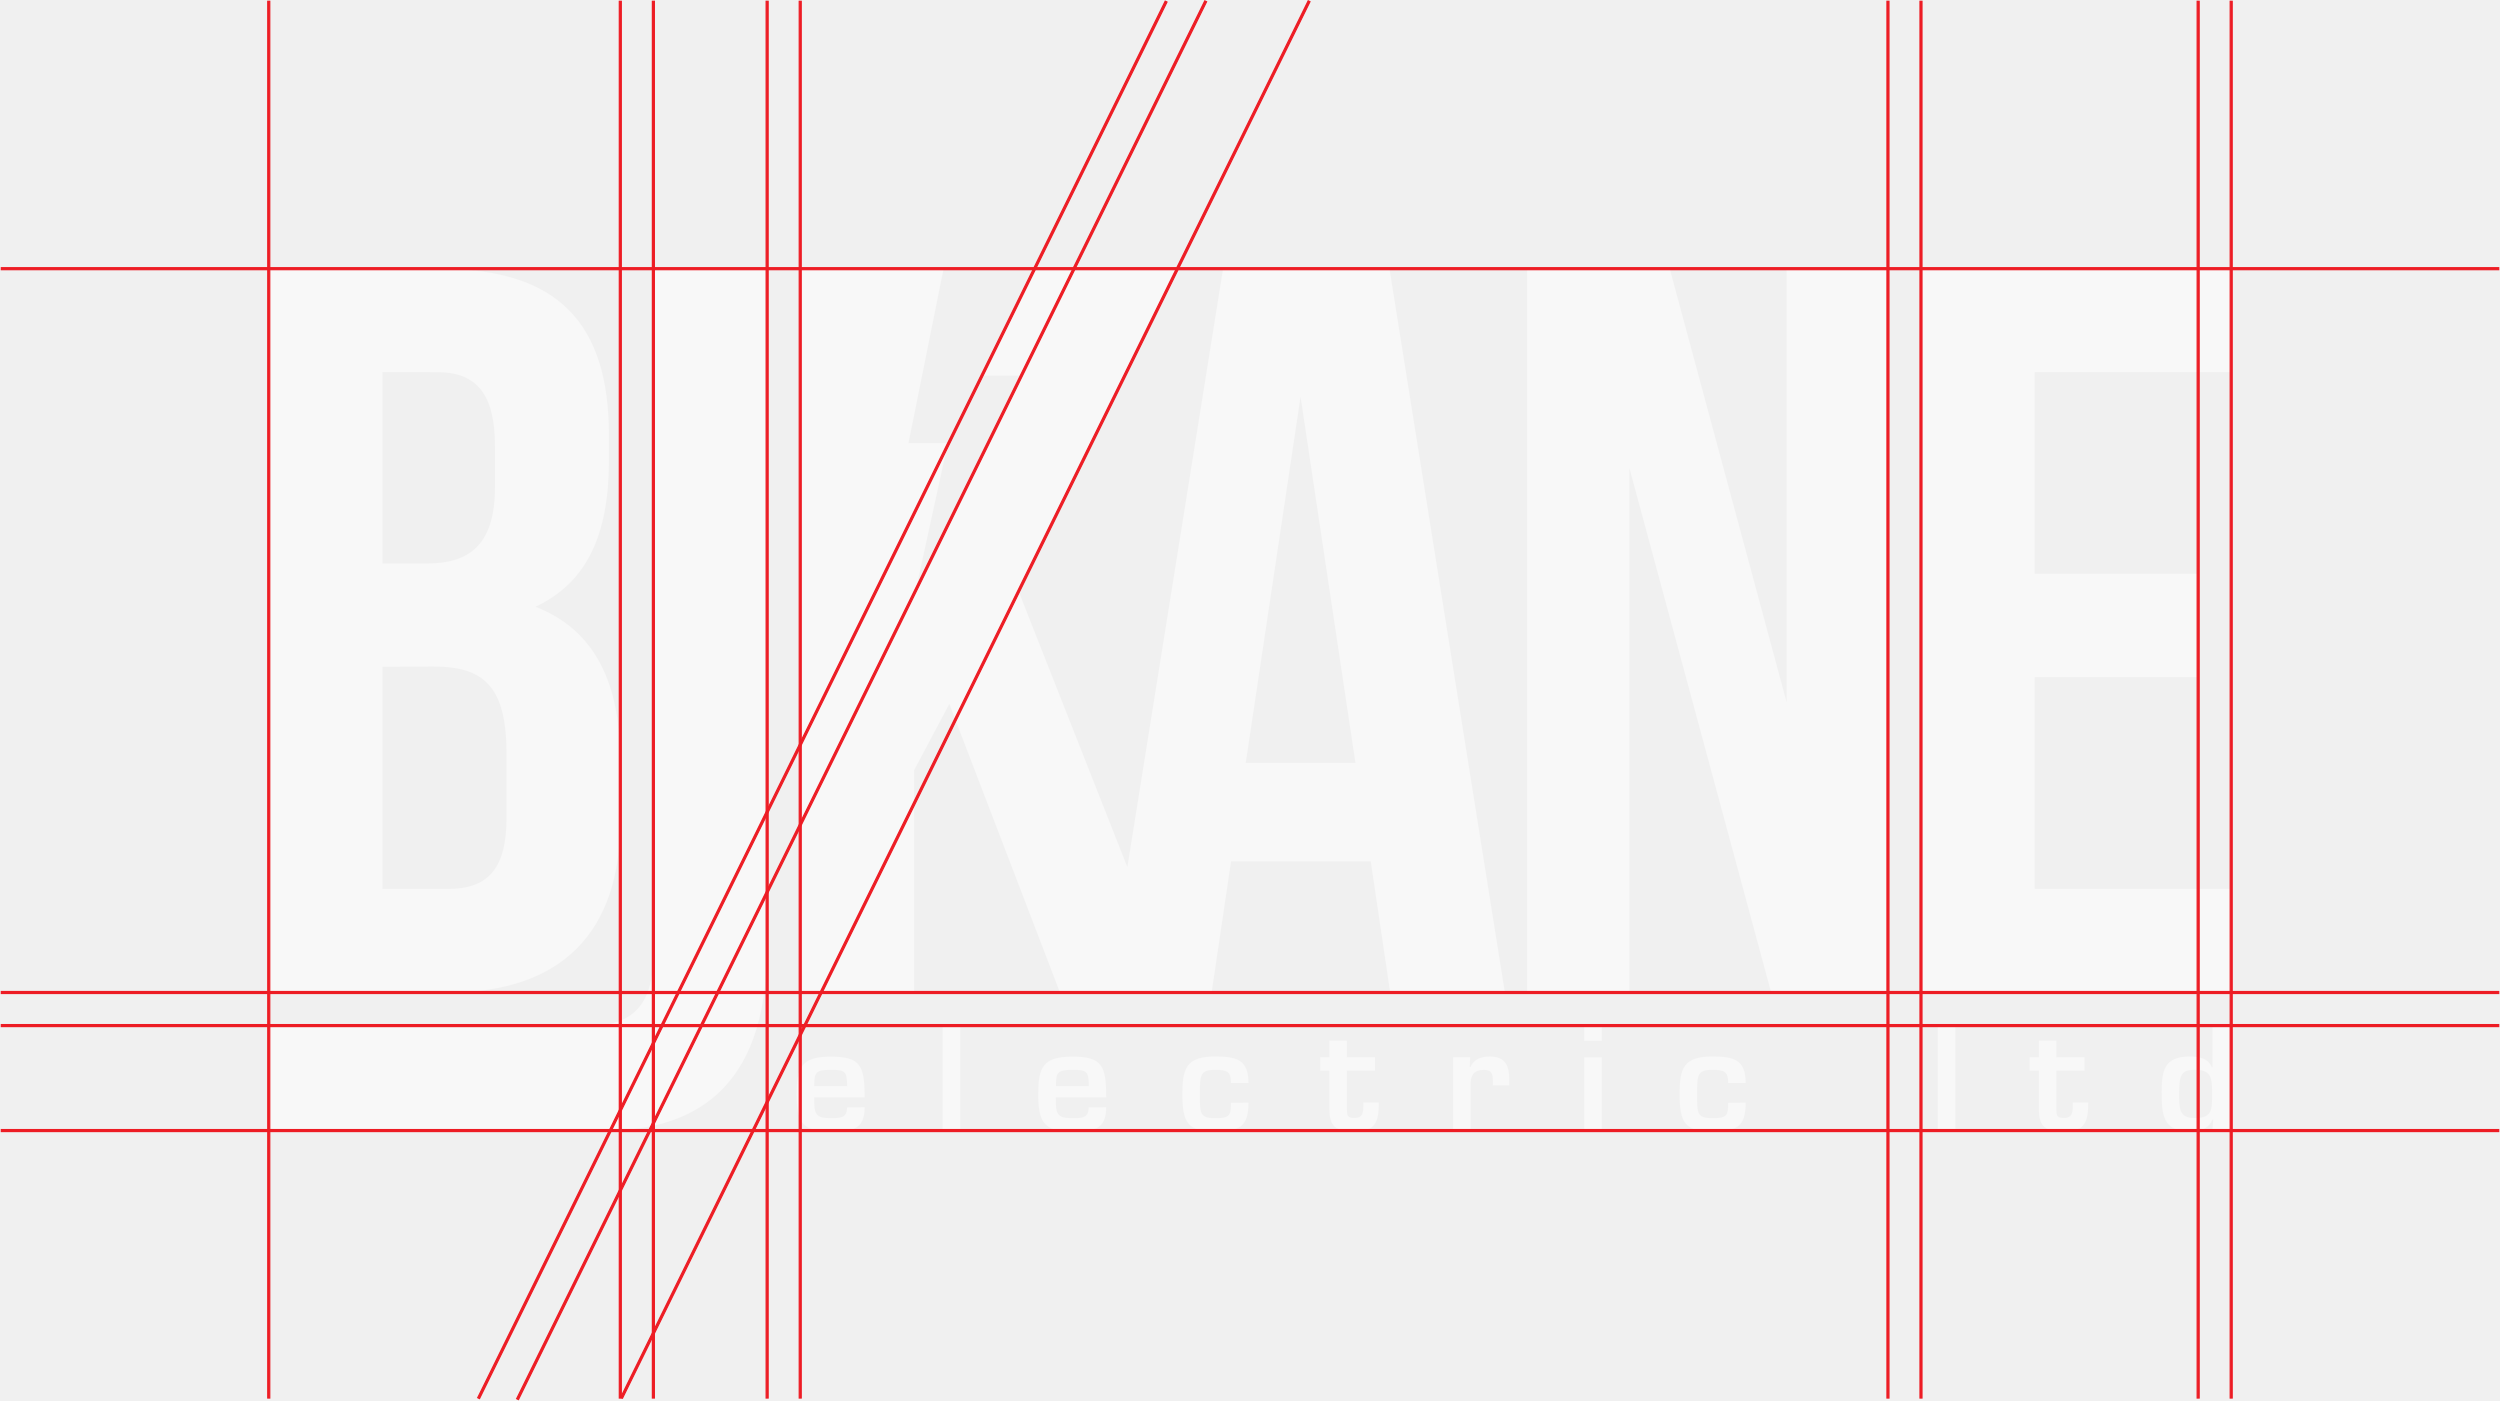
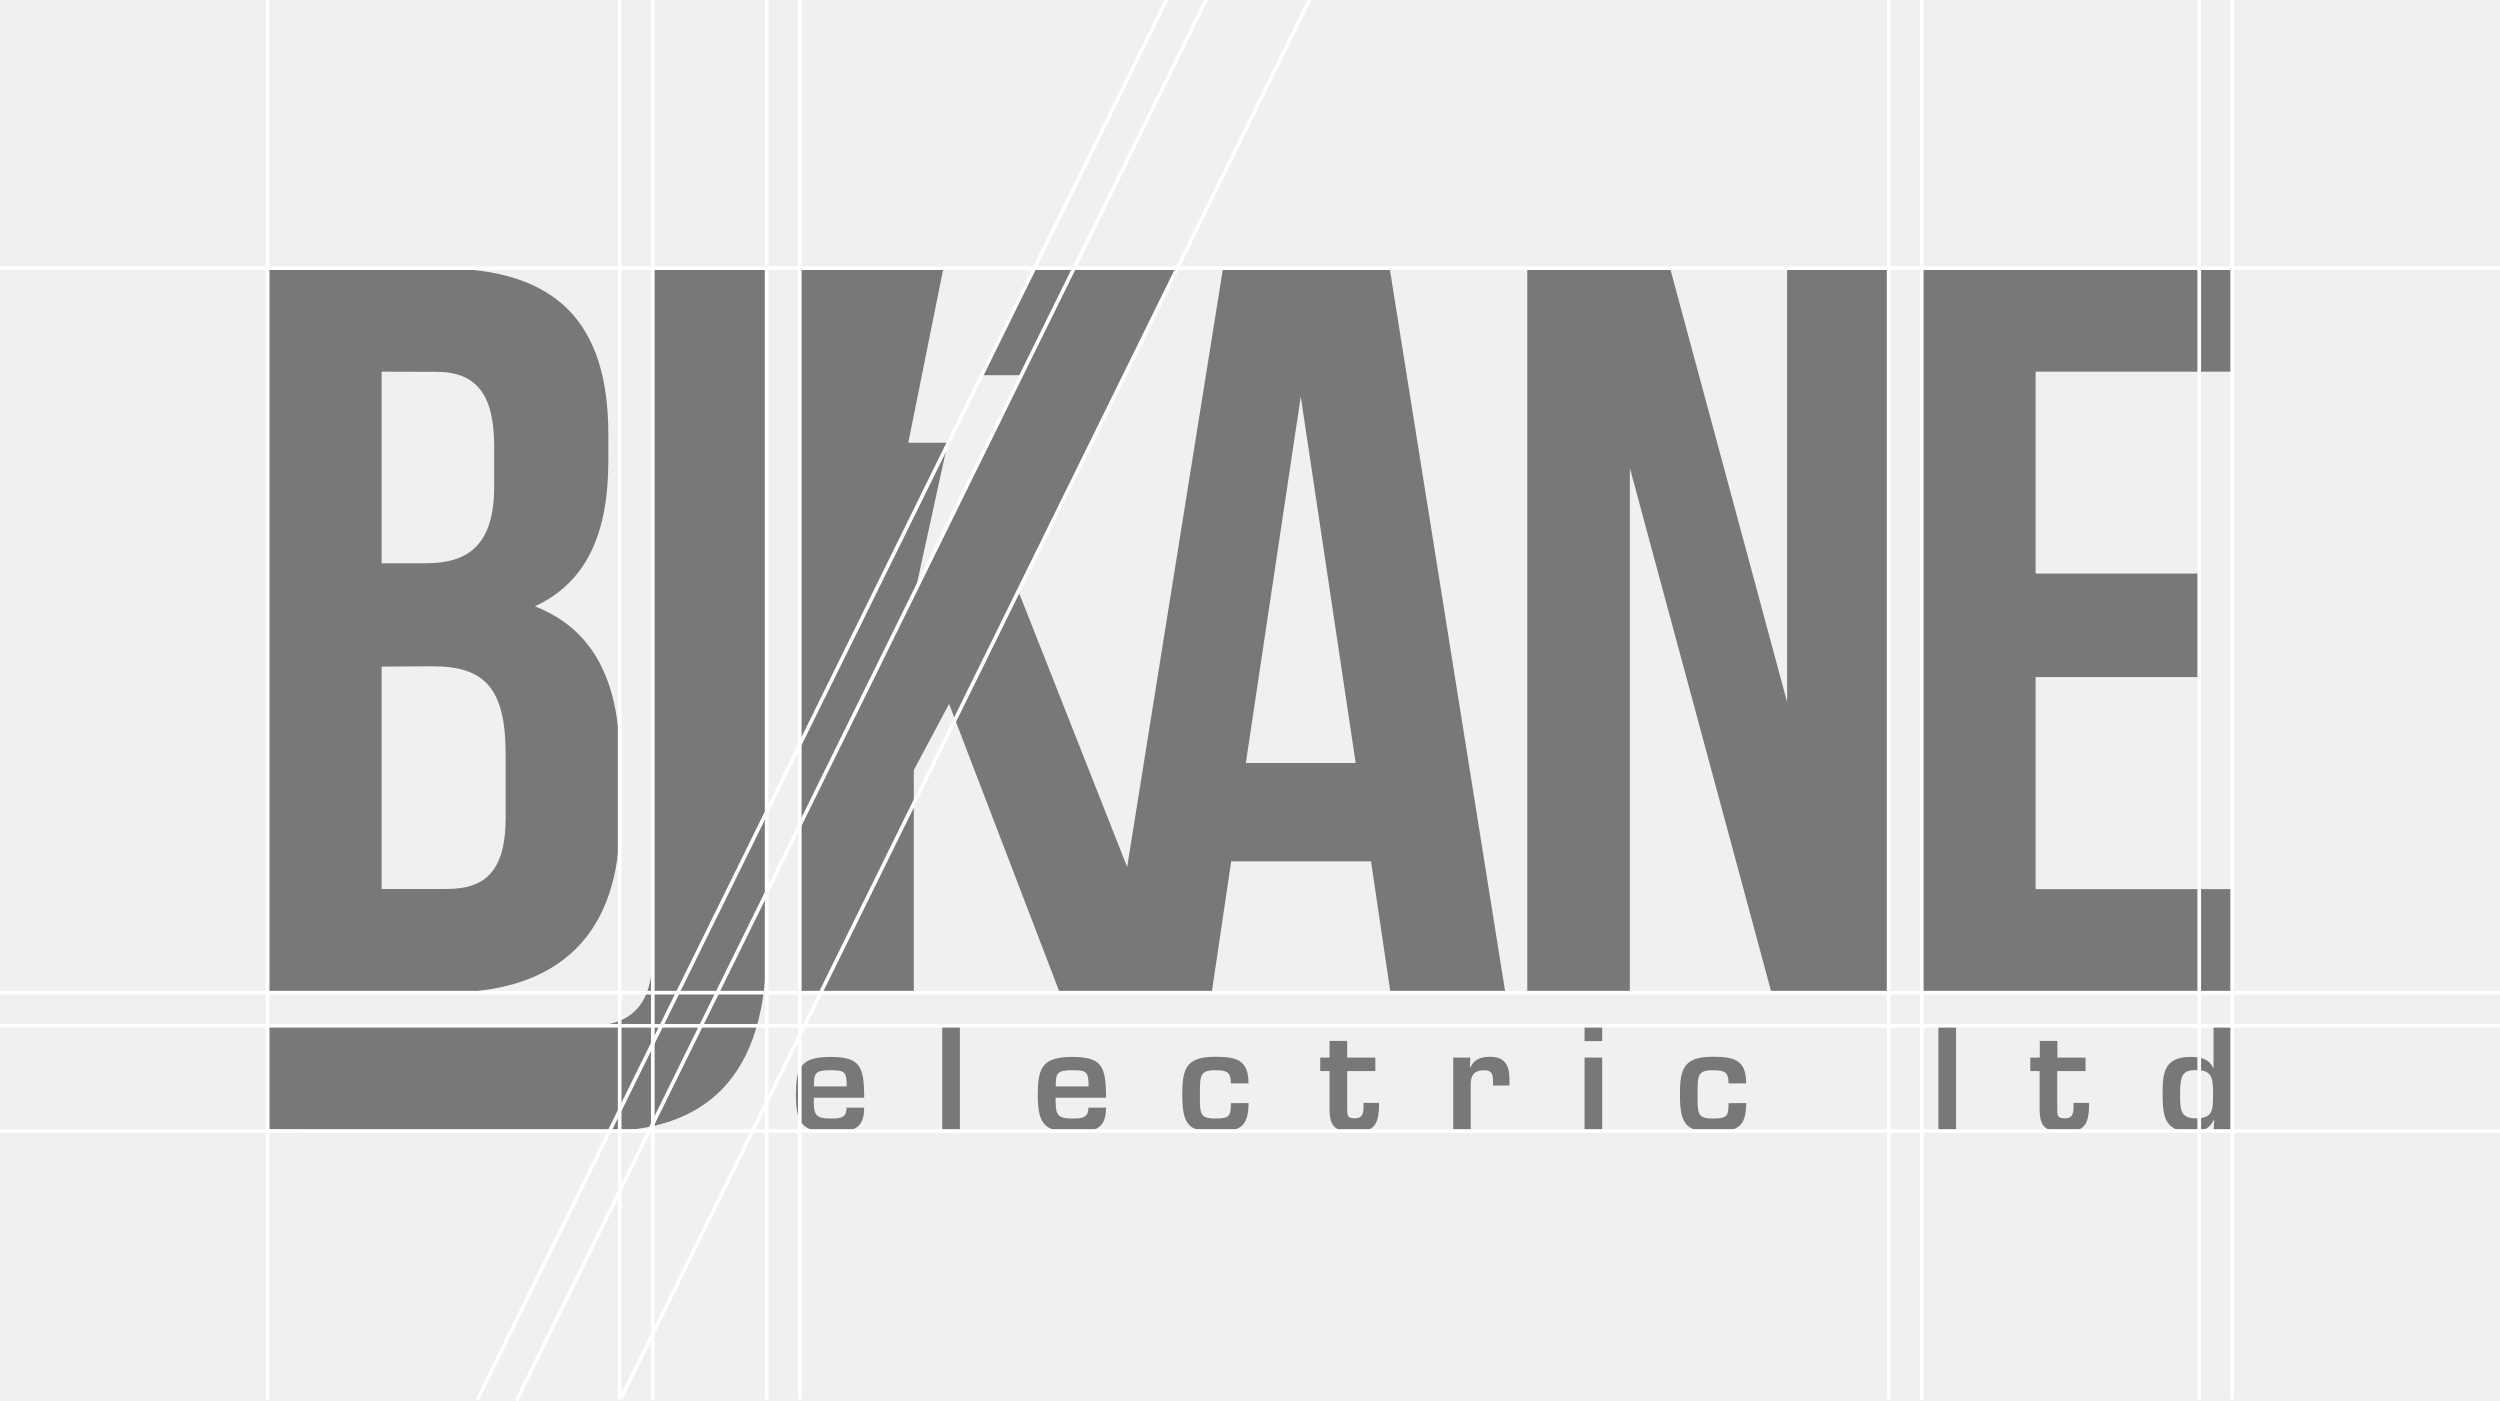
- <svg xmlns="http://www.w3.org/2000/svg" id="Layer_1" data-name="Layer 1" width="7.14in" height="4in" viewBox="0 0 514.38 288.33">
-   <g opacity="0.5">
-     <path d="M55.18,211c2.55.21,63.18.21,65.73.21,7.45,0,13.41-2.77,13.41-14.26V55.32h23.42v140c0,29.8-16,37.47-33.63,37.47-4.26,0-65.1,0-68.93-.43Z" fill="#fff" />
-     <path d="M125.22,89.59v5.32c0,15.33-4.68,25.12-15.11,30,12.56,4.9,17.46,16.18,17.46,31.93V169c0,23-12.13,35.34-35.55,35.34H55.18v-149H90.52C114.79,55.32,125.22,66.6,125.22,89.59ZM78.6,76.6V116h9.15c8.73,0,14-3.83,14-15.75v-8.3c0-10.64-3.62-15.33-11.92-15.33Zm0,60.67V183H92c7.88,0,12.13-3.62,12.13-14.69v-13c0-13.84-4.47-18.09-15.11-18.09Z" fill="#fff" />
-     <path d="M335.3,96.4V204.33H314.23v-149h29.38l24.05,89.19V55.32h20.86v149H364.47Z" fill="#fff" />
-     <path d="M418.74,118.11h33.43V139.4H418.74V183h40.45v21.29H395.33v-149h63.86V76.6H418.74Z" fill="#fff" />
-     <path d="M177.86,227.95c0,4.74-2.73,5-7,5-5.78,0-7-1.84-7-7.67,0-5.4.86-7.76,7-7.76s7,1.81,7,8.39H167.48c0,3.25.09,4.28,3.33,4.28,2,0,3.42,0,3.42-2.21Zm-3.62-4.37c0-3.1-.46-3.33-3.42-3.33-3.13,0-3.33.66-3.33,3.33Z" fill="#fff" />
-     <path d="M197.54,232.75h-3.62V211.19h3.62Z" fill="#fff" />
-     <path d="M227.59,227.95c0,4.74-2.73,5-7,5-5.78,0-7-1.84-7-7.67,0-5.4.86-7.76,7-7.76s7,1.81,7,8.39H217.22c0,3.25.09,4.28,3.33,4.28,2,0,3.42,0,3.42-2.21ZM224,223.58c0-3.1-.46-3.33-3.42-3.33-3.13,0-3.33.66-3.33,3.33Z" fill="#fff" />
-     <path d="M256.88,227c0,4.94-1.78,5.92-6.87,5.92-5.55,0-6.75-1.61-6.75-7.7,0-5.29.83-7.73,6.75-7.73,4.48,0,6.87.69,6.87,5.46h-3.62c0-2.3-.72-2.7-3.25-2.7-3.1,0-3.13,1.09-3.13,5s-.06,4.94,3.13,4.94c3,0,3.25-.52,3.25-3.16Z" fill="#fff" />
-     <path d="M271.63,217.66h1.9v-3.42h3.62v3.42h5.78v2.76h-5.78v7.73c0,1.38,0,2,1.55,2,2,0,1.81-1.61,1.81-3.19h3.19c.06,4.57-1.09,5.95-5,5.95s-5.17-.92-5.17-4.74v-7.76h-1.9Z" fill="#fff" />
-     <path d="M302.52,217.66l-.09,2h.14c.72-1.67,2.27-2.16,4-2.16,3.19,0,4,1.9,4,4.74v1.21h-3.39v-.78c0-1.52-.14-2.41-1.84-2.41-2.16,0-2.79,1.24-2.73,3.19v9.31H299V217.66Z" fill="#fff" />
-     <path d="M329.62,214.27H326v-3.07h3.62Zm0,18.48H326V217.66h3.62Z" fill="#fff" />
-     <path d="M359.24,227c0,4.94-1.78,5.92-6.87,5.92-5.55,0-6.75-1.61-6.75-7.7,0-5.29.83-7.73,6.75-7.73,4.48,0,6.87.69,6.87,5.46h-3.62c0-2.3-.72-2.7-3.25-2.7-3.1,0-3.13,1.09-3.13,5s-.06,4.94,3.13,4.94c3,0,3.25-.52,3.25-3.16Z" fill="#fff" />
-     <path d="M402.4,232.75h-3.62V211.19h3.62Z" fill="#fff" />
-     <path d="M417.68,217.66h1.9v-3.42h3.62v3.42H429v2.76H423.2v7.73c0,1.38,0,2,1.55,2,2,0,1.81-1.61,1.81-3.19h3.19c.06,4.57-1.09,5.95-5,5.95s-5.17-.92-5.17-4.74v-7.76h-1.9Z" fill="#fff" />
-     <path d="M455.47,230.48h-.11c-.92,2-2.59,2.44-4.71,2.44-5.6,0-5.78-3.53-5.78-8.16,0-4.43.6-7.27,5.78-7.27,1.84,0,3.77.34,4.54,2.18h.14v-8.48h3.62v21.55h-3.62Zm-7-5.72c0,3.42-.09,5.4,3.22,5.4,3.71,0,3.56-1.81,3.56-5.4,0-3.22-.43-4.51-3.56-4.51C449.2,220.25,448.48,221,448.48,224.76Z" fill="#fff" />
-     <path d="M285.91,55.32H251.64l-19.7,123.16-22.38-56.75,32.57-66.41H212.67l-10.76,22h8.18l-21.75,44.42L195,91.22h-8.11l7.23-35.9H164.64v149h23.41V158.56l7.24-13.63,22.77,59.39H249.3l4-27h28.74l4,27h23.63ZM256.32,157.07,267.6,81.72l11.29,75.35Z" fill="#fff" />
+ <svg xmlns="http://www.w3.org/2000/svg" version="1.1" id="Layer_1" x="0px" y="0px" viewBox="0 0 1502 841.3" style="enable-background:new 0 0 1502 841.3;" xml:space="preserve">
+   <style type="text/css">
+ 	.st0{opacity:0.5;}
+ 	.st1{fill:#FFFFFF;stroke:#FFFFFF;stroke-miterlimit:10;}
+ </style>
+   <g class="st0">
+     <path d="M160.8,615.9c7.4,0.6,184.6,0.6,192,0.6c21.8,0,39.2-8.1,39.2-41.7V161.1h68.4v409c0,87.1-46.7,109.5-98.3,109.5   c-12.4,0-190.2,0-201.4-1.3V615.9z" />
+     <path d="M365.5,261.2v15.5c0,44.8-13.7,73.4-44.1,87.6c36.7,14.3,51,47.3,51,93.3v35.5c0,67.2-35.4,103.2-103.9,103.2H160.8V161.2   h103.2C335,161.1,365.5,194.1,365.5,261.2z M229.3,223.3v115.1H256c25.5,0,40.9-11.2,40.9-46v-24.2c0-31.1-10.6-44.8-34.8-44.8   L229.3,223.3z M229.3,400.5v133.6h39.1c23,0,35.4-10.6,35.4-42.9v-38c0-40.4-13.1-52.9-44.1-52.9L229.3,400.5z" />
+     <path d="M979.2,281.1v315.3h-61.6V161.2h85.8l70.3,260.6V161.1h60.9v435.3h-70.3L979.2,281.1z" />
+     <path d="M1223,344.6h97.7v62.2H1223v127.4h118.2v62.2h-186.6V161h186.6v62.3H1223V344.6z" />
+     <path d="M519.2,665.5c0,13.8-8,14.6-20.5,14.6c-16.9,0-20.5-5.4-20.5-22.4c0-15.8,2.5-22.7,20.5-22.7c17.9,0,20.5,5.3,20.5,24.5   h-30.3c0,9.5,0.3,12.5,9.7,12.5c5.8,0,10,0,10-6.5L519.2,665.5z M508.7,652.7c0-9.1-1.3-9.7-10-9.7c-9.1,0-9.7,1.9-9.7,9.7H508.7z" />
+     <path d="M576.7,679.5h-10.6v-63h10.6V679.5z" />
+     <path d="M664.5,665.5c0,13.8-8,14.6-20.5,14.6c-16.9,0-20.5-5.4-20.5-22.4c0-15.8,2.5-22.7,20.5-22.7c17.9,0,20.5,5.3,20.5,24.5   h-30.3c0,9.5,0.3,12.5,9.7,12.5c5.8,0,10,0,10-6.5L664.5,665.5z M654,652.7c0-9.1-1.3-9.7-10-9.7c-9.1,0-9.7,1.9-9.7,9.7H654z" />
+     <path d="M750.1,662.7c0,14.4-5.2,17.3-20.1,17.3c-16.2,0-19.7-4.7-19.7-22.5c0-15.5,2.4-22.6,19.7-22.6c13.1,0,20.1,2,20.1,16   h-10.6c0-6.7-2.1-7.9-9.5-7.9c-9.1,0-9.1,3.2-9.1,14.6c0,11.4-0.2,14.4,9.1,14.4c8.8,0,9.5-1.5,9.5-9.2L750.1,662.7z" />
+     <path d="M793.2,635.4h5.6v-10h10.6v10h16.9v8.1h-16.9v22.6c0,4,0,5.8,4.5,5.8c5.8,0,5.3-4.7,5.3-9.3h9.3   c0.2,13.4-3.2,17.4-14.6,17.4c-11.4,0-15.1-2.7-15.1-13.8v-22.7h-5.6L793.2,635.4z" />
+     <path d="M883.4,635.4l-0.3,5.8h0.4c2.1-4.9,6.6-6.3,11.7-6.3c9.3,0,11.7,5.6,11.7,13.8v3.5H897V650c0-4.4-0.4-7-5.4-7   c-6.3,0-8.2,3.6-8,9.3v27.2h-10.5v-44.1H883.4z" />
+     <path d="M962.6,625.5H952v-9h10.6V625.5z M962.6,679.5H952v-44.1h10.6V679.5z" />
+     <path d="M1049.1,662.7c0,14.4-5.2,17.3-20.1,17.3c-16.2,0-19.7-4.7-19.7-22.5c0-15.5,2.4-22.6,19.7-22.6c13.1,0,20.1,2,20.1,16   h-10.6c0-6.7-2.1-7.9-9.5-7.9c-9.1,0-9.1,3.2-9.1,14.6c0,11.4-0.2,14.4,9.1,14.4c8.8,0,9.5-1.5,9.5-9.2L1049.1,662.7z" />
+     <path d="M1175.2,679.5h-10.6v-63h10.6V679.5z" />
+     <path d="M1219.9,635.4h5.6v-10h10.6v10h16.9v8.1H1236v22.6c0,4,0,5.8,4.5,5.8c5.8,0,5.3-4.7,5.3-9.3h9.3   c0.2,13.4-3.2,17.4-14.6,17.4s-15.1-2.7-15.1-13.8v-22.7h-5.6V635.4z" />
+     <path d="M1330.3,672.9h-0.3c-2.7,5.8-7.6,7.1-13.8,7.1c-16.4,0-16.9-10.3-16.9-23.8c0-12.9,1.8-21.2,16.9-21.2c5.4,0,11,1,13.3,6.4   h0.4v-24.8h10.6v63h-10.6L1330.3,672.9z M1309.8,656.1c0,10-0.3,15.8,9.4,15.8c10.8,0,10.4-5.3,10.4-15.8c0-9.4-1.3-13.2-10.4-13.2   C1312,643,1309.9,645.2,1309.8,656.1L1309.8,656.1z" />
+     <path d="M834.9,161.1H734.8l-57.6,359.8l-65.4-165.8l95.2-194h-86.1l-31.4,64.3h23.9l-63.5,129.8l19.5-89.2h-23.7l21.1-104.9h-86.1   v435.3H549V462.7l21.2-39.8l66.5,173.5H728l11.7-78.9h84l11.7,78.9h69L834.9,161.1z M748.5,458.4l33-220.1l33,220.1H748.5z" />
  </g>
-   <rect x="38.37" y="143.83" width="320.45" height="0.41" transform="translate(-18.35 258.57) rotate(-63.79)" fill="#ed1c24" stroke="#ed1c24" stroke-miterlimit="10" stroke-width="0.25" />
-   <rect x="157.58" y="0.26" width="0.41" height="287.55" fill="#ed1c24" stroke="#ed1c24" stroke-miterlimit="10" stroke-width="0.25" />
-   <rect x="164.39" y="0.26" width="0.41" height="287.55" fill="#ed1c24" stroke="#ed1c24" stroke-miterlimit="10" stroke-width="0.25" />
-   <rect x="388.32" y="0.26" width="0.41" height="287.55" fill="#ed1c24" stroke="#ed1c24" stroke-miterlimit="10" stroke-width="0.25" />
-   <rect x="395.12" y="0.26" width="0.41" height="287.55" fill="#ed1c24" stroke="#ed1c24" stroke-miterlimit="10" stroke-width="0.25" />
-   <rect x="127.35" y="0.26" width="0.41" height="287.55" fill="#ed1c24" stroke="#ed1c24" stroke-miterlimit="10" stroke-width="0.25" />
-   <rect x="134.16" y="0.26" width="0.41" height="287.55" fill="#ed1c24" stroke="#ed1c24" stroke-miterlimit="10" stroke-width="0.25" />
-   <rect x="452.18" y="0.26" width="0.41" height="287.55" fill="#ed1c24" stroke="#ed1c24" stroke-miterlimit="10" stroke-width="0.25" />
-   <rect x="458.98" y="0.26" width="0.41" height="287.55" fill="#ed1c24" stroke="#ed1c24" stroke-miterlimit="10" stroke-width="0.25" />
-   <rect x="54.98" y="0.26" width="0.41" height="287.55" fill="#ed1c24" stroke="#ed1c24" stroke-miterlimit="10" stroke-width="0.25" />
-   <rect x="8.94" y="143.89" width="320.45" height="0.41" transform="translate(-34.84 232.21) rotate(-63.79)" fill="#ed1c24" stroke="#ed1c24" stroke-miterlimit="10" stroke-width="0.25" />
-   <rect x="16.87" y="143.96" width="320.75" height="0.41" transform="translate(-30.39 239.5) rotate(-63.79)" fill="#ed1c24" stroke="#ed1c24" stroke-miterlimit="10" stroke-width="0.25" />
-   <rect x="0.13" y="204.12" width="514.13" height="0.41" fill="#ed1c24" stroke="#ed1c24" stroke-miterlimit="10" stroke-width="0.25" />
-   <rect x="0.13" y="210.93" width="514.13" height="0.41" fill="#ed1c24" stroke="#ed1c24" stroke-miterlimit="10" stroke-width="0.25" />
-   <rect x="0.13" y="232.54" width="514.13" height="0.41" fill="#ed1c24" stroke="#ed1c24" stroke-miterlimit="10" stroke-width="0.25" />
-   <rect x="0.13" y="55.11" width="514.13" height="0.41" fill="#ed1c24" stroke="#ed1c24" stroke-miterlimit="10" stroke-width="0.25" />
+   <g>
+     <rect x="111.7" y="419.6" transform="matrix(0.4417 -0.8972 0.8972 0.4417 -53.3047 754.8145)" class="st1" width="936.2" height="1.2" />
+     <rect x="460" y="0.3" class="st1" width="1.2" height="840.1" />
+     <rect x="479.9" y="0.3" class="st1" width="1.2" height="840.1" />
+     <rect x="1134.1" y="0.3" class="st1" width="1.2" height="840.1" />
+     <rect x="1154" y="0.3" class="st1" width="1.2" height="840.1" />
+     <rect x="371.7" y="0.3" class="st1" width="1.2" height="840.1" />
+     <rect x="391.6" y="0.3" class="st1" width="1.2" height="840.1" />
+     <rect x="1320.7" y="0.3" class="st1" width="1.2" height="840.1" />
+     <rect x="1340.5" y="0.3" class="st1" width="1.2" height="840.1" />
+     <rect x="160.2" y="0.3" class="st1" width="1.2" height="840.1" />
+     <rect x="25.7" y="419.8" transform="matrix(0.4417 -0.8972 0.8972 0.4417 -101.5025 677.7786)" class="st1" width="936.2" height="1.2" />
+     <rect x="48.9" y="420.1" transform="matrix(0.4417 -0.8972 0.8972 0.4417 -88.508 699.078)" class="st1" width="937.1" height="1.2" />
+     <rect y="595.8" class="st1" width="1502" height="1.2" />
+     <rect y="615.7" class="st1" width="1502" height="1.2" />
+     <rect y="678.9" class="st1" width="1502" height="1.2" />
+     <rect y="160.5" class="st1" width="1502" height="1.2" />
+   </g>
</svg>
